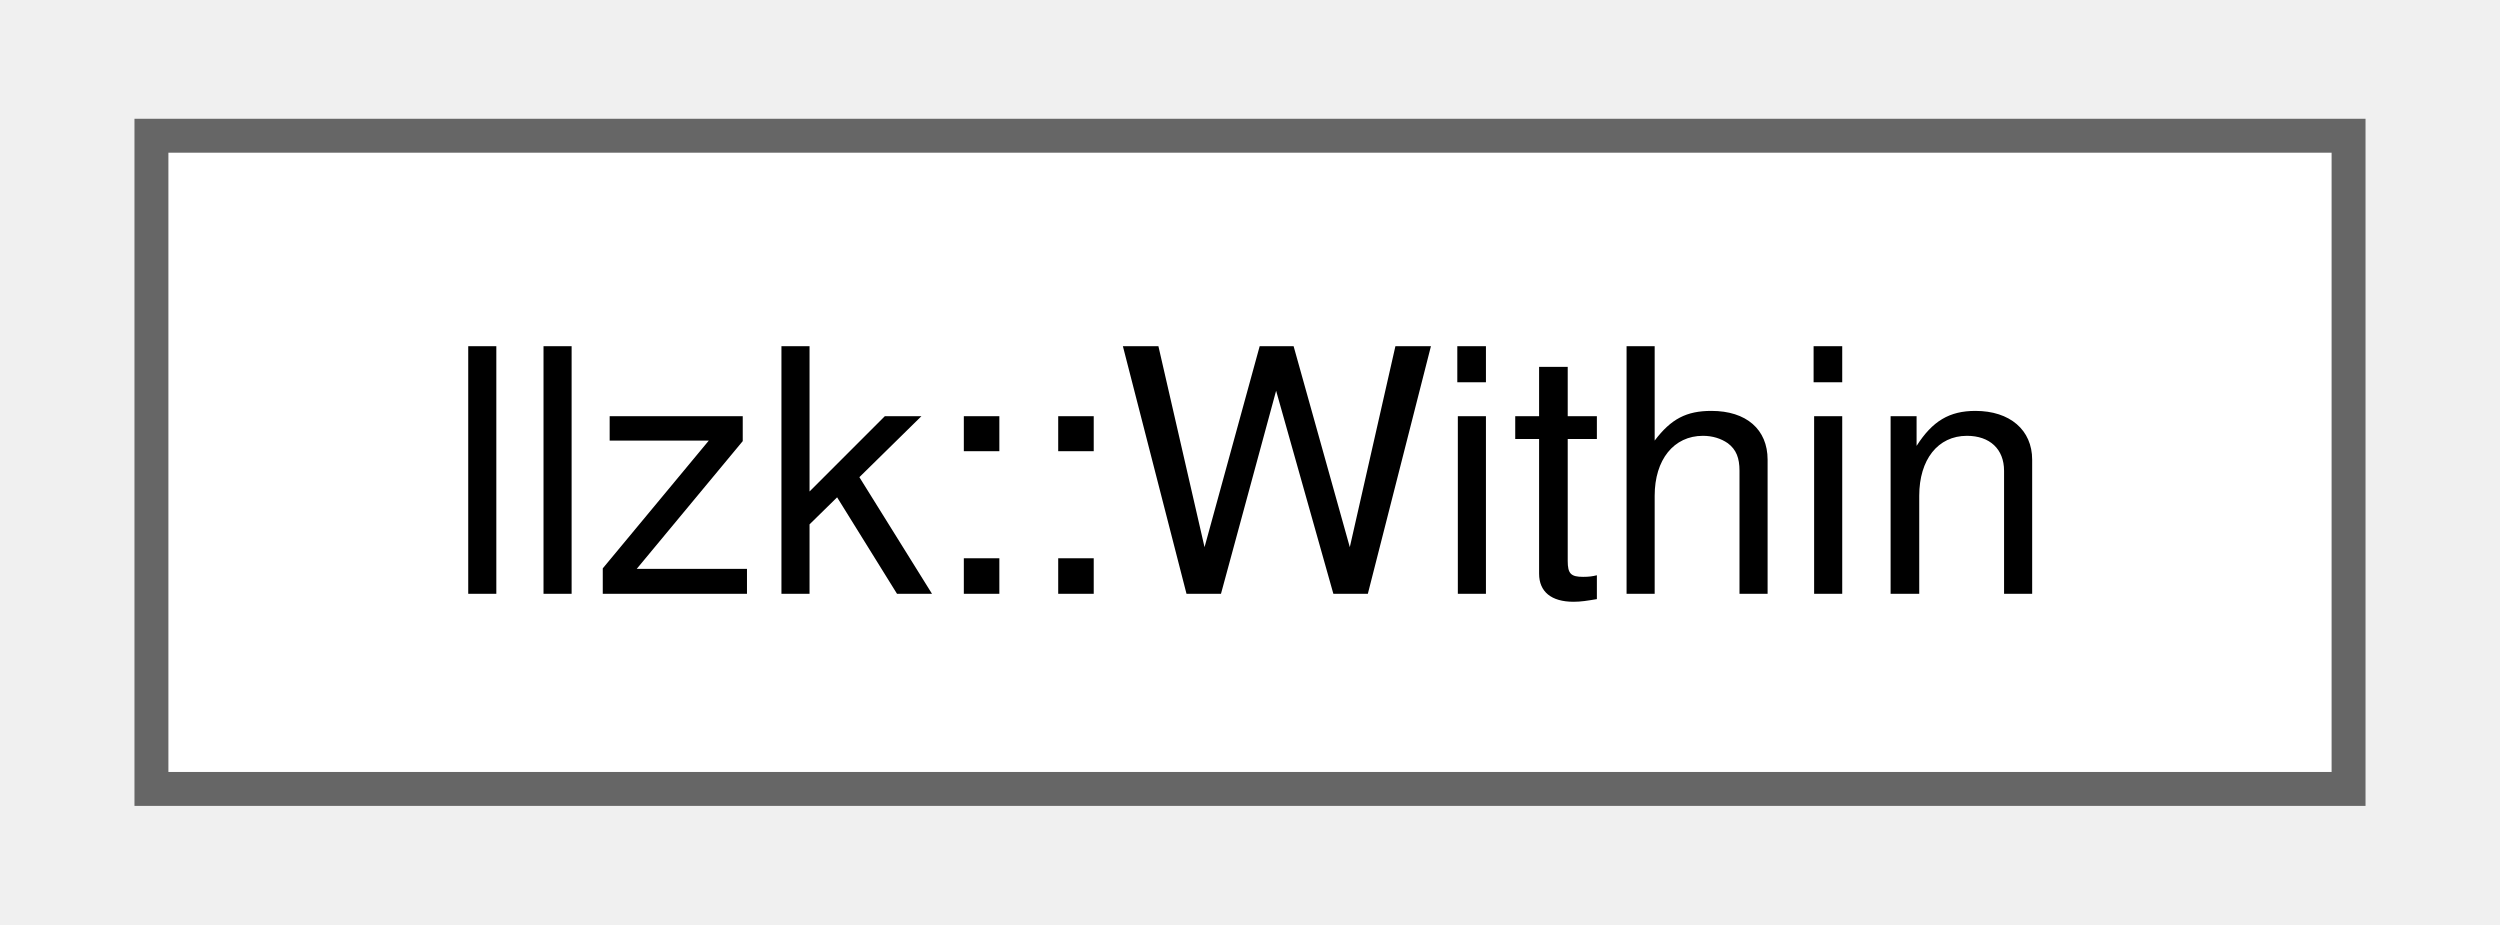
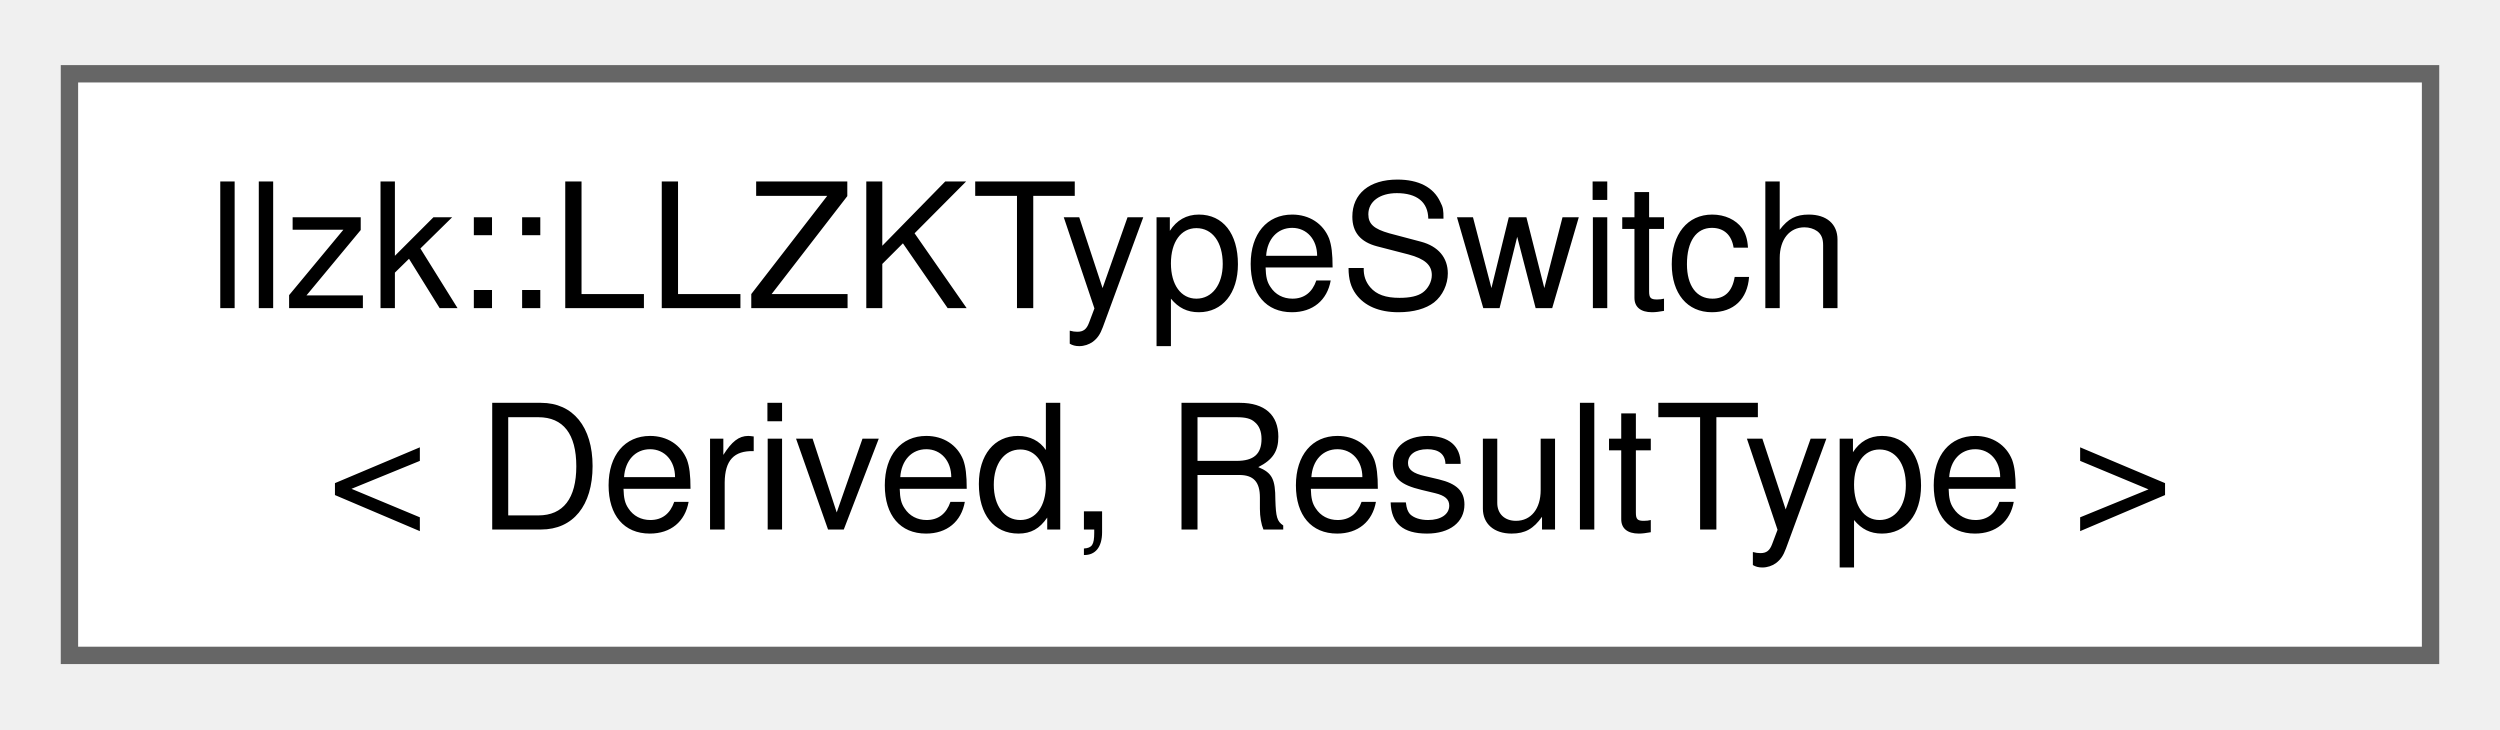
- <svg xmlns="http://www.w3.org/2000/svg" xmlns:xlink="http://www.w3.org/1999/xlink" width="73pt" height="27pt" viewBox="0.00 0.00 72.75 27.25">
-   <g id="graph0" class="graph" transform="scale(1 1) rotate(0) translate(4 23.25)">
+ <svg xmlns="http://www.w3.org/2000/svg" xmlns:xlink="http://www.w3.org/1999/xlink" width="144pt" height="42pt" viewBox="0.00 0.00 144.00 41.50">
+   <g id="graph0" class="graph" transform="scale(1 1) rotate(0) translate(4 37.5)">
    <g id="Node000000" class="node">
      <g id="a_Node000000">
-         <a xlink:href="classllzk_1_1_within.html" target="_top" xlink:title=" ">
-           <polygon fill="white" stroke="#666666" points="64.75,-19.25 0,-19.25 0,0 64.75,0 64.75,-19.25" />
-           <text text-anchor="middle" x="32.38" y="-5.75" font-family="Helvetica,sans-Serif" font-size="10.00">llzk::Within</text>
+         <a xlink:href="structllzk_1_1LLZKTypeSwitch.html" target="_top" xlink:title="Template pattern for performing some operation by cases based on a given LLZK type.">
+           <polygon fill="white" stroke="#666666" points="136,-33.5 0,-33.5 0,0 136,0 136,-33.5" />
+           <text text-anchor="start" x="8" y="-20" font-family="Helvetica,sans-Serif" font-size="10.00">llzk::LLZKTypeSwitch</text>
+           <text text-anchor="middle" x="68" y="-7.25" font-family="Helvetica,sans-Serif" font-size="10.00">&lt; Derived, ResultType &gt;</text>
        </a>
      </g>
    </g>
  </g>
</svg>
